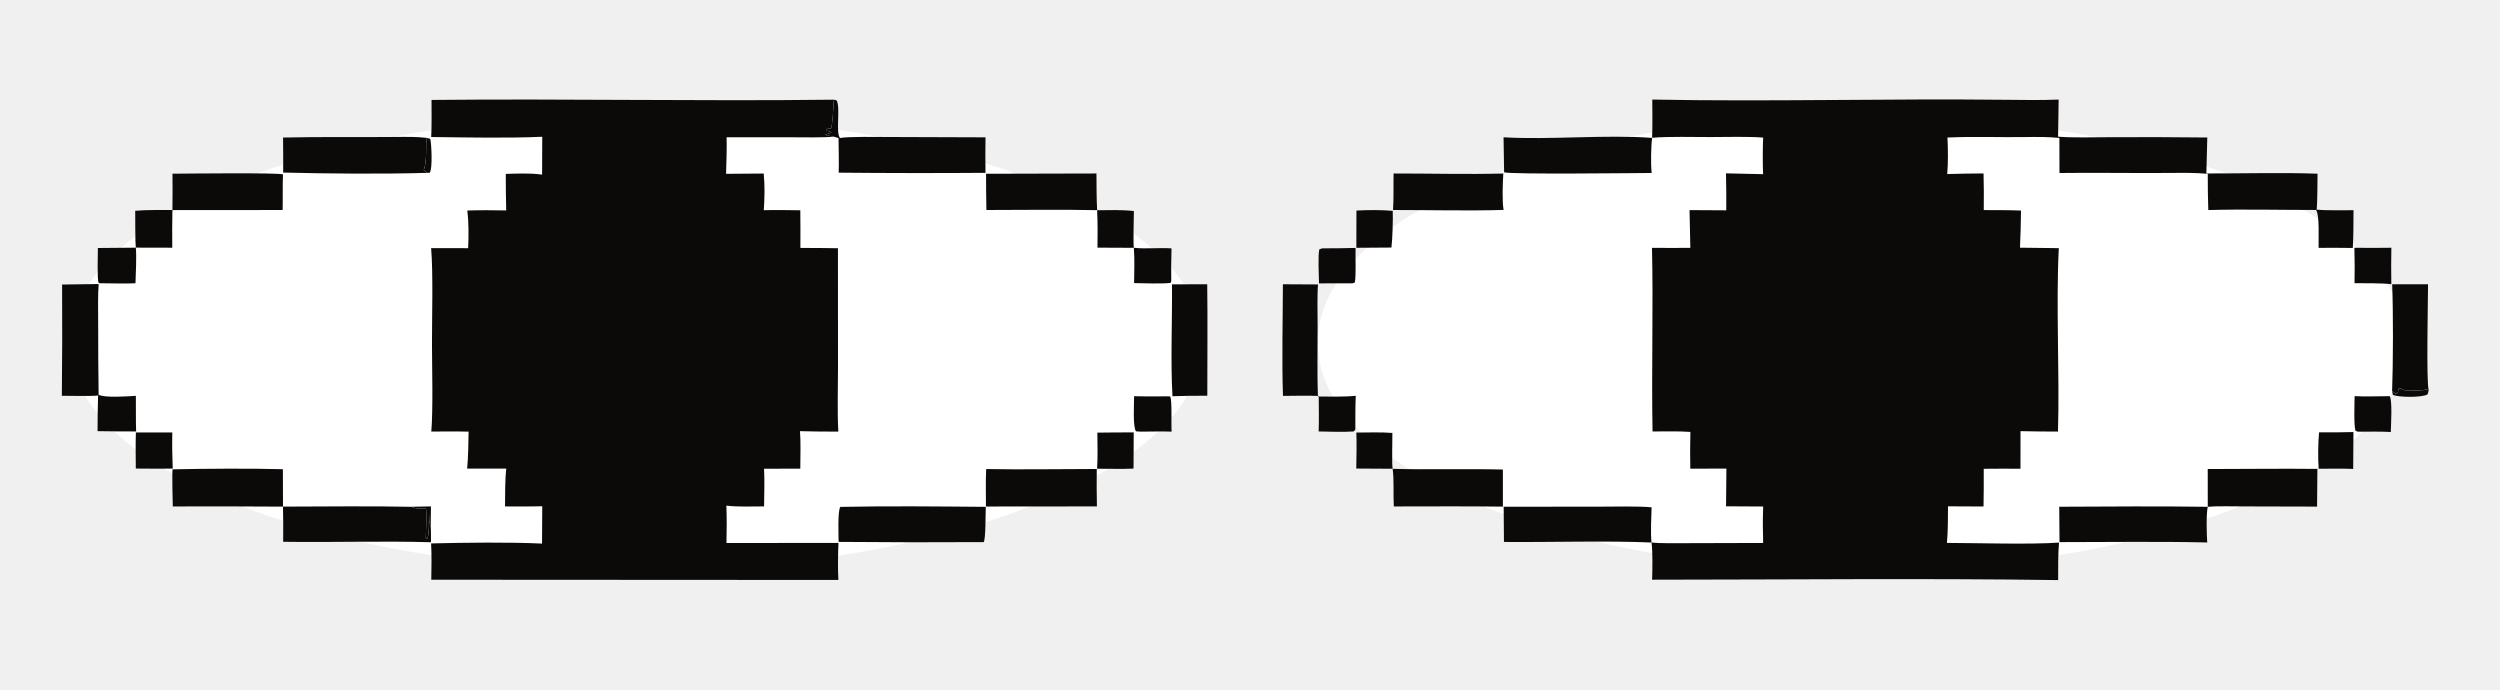
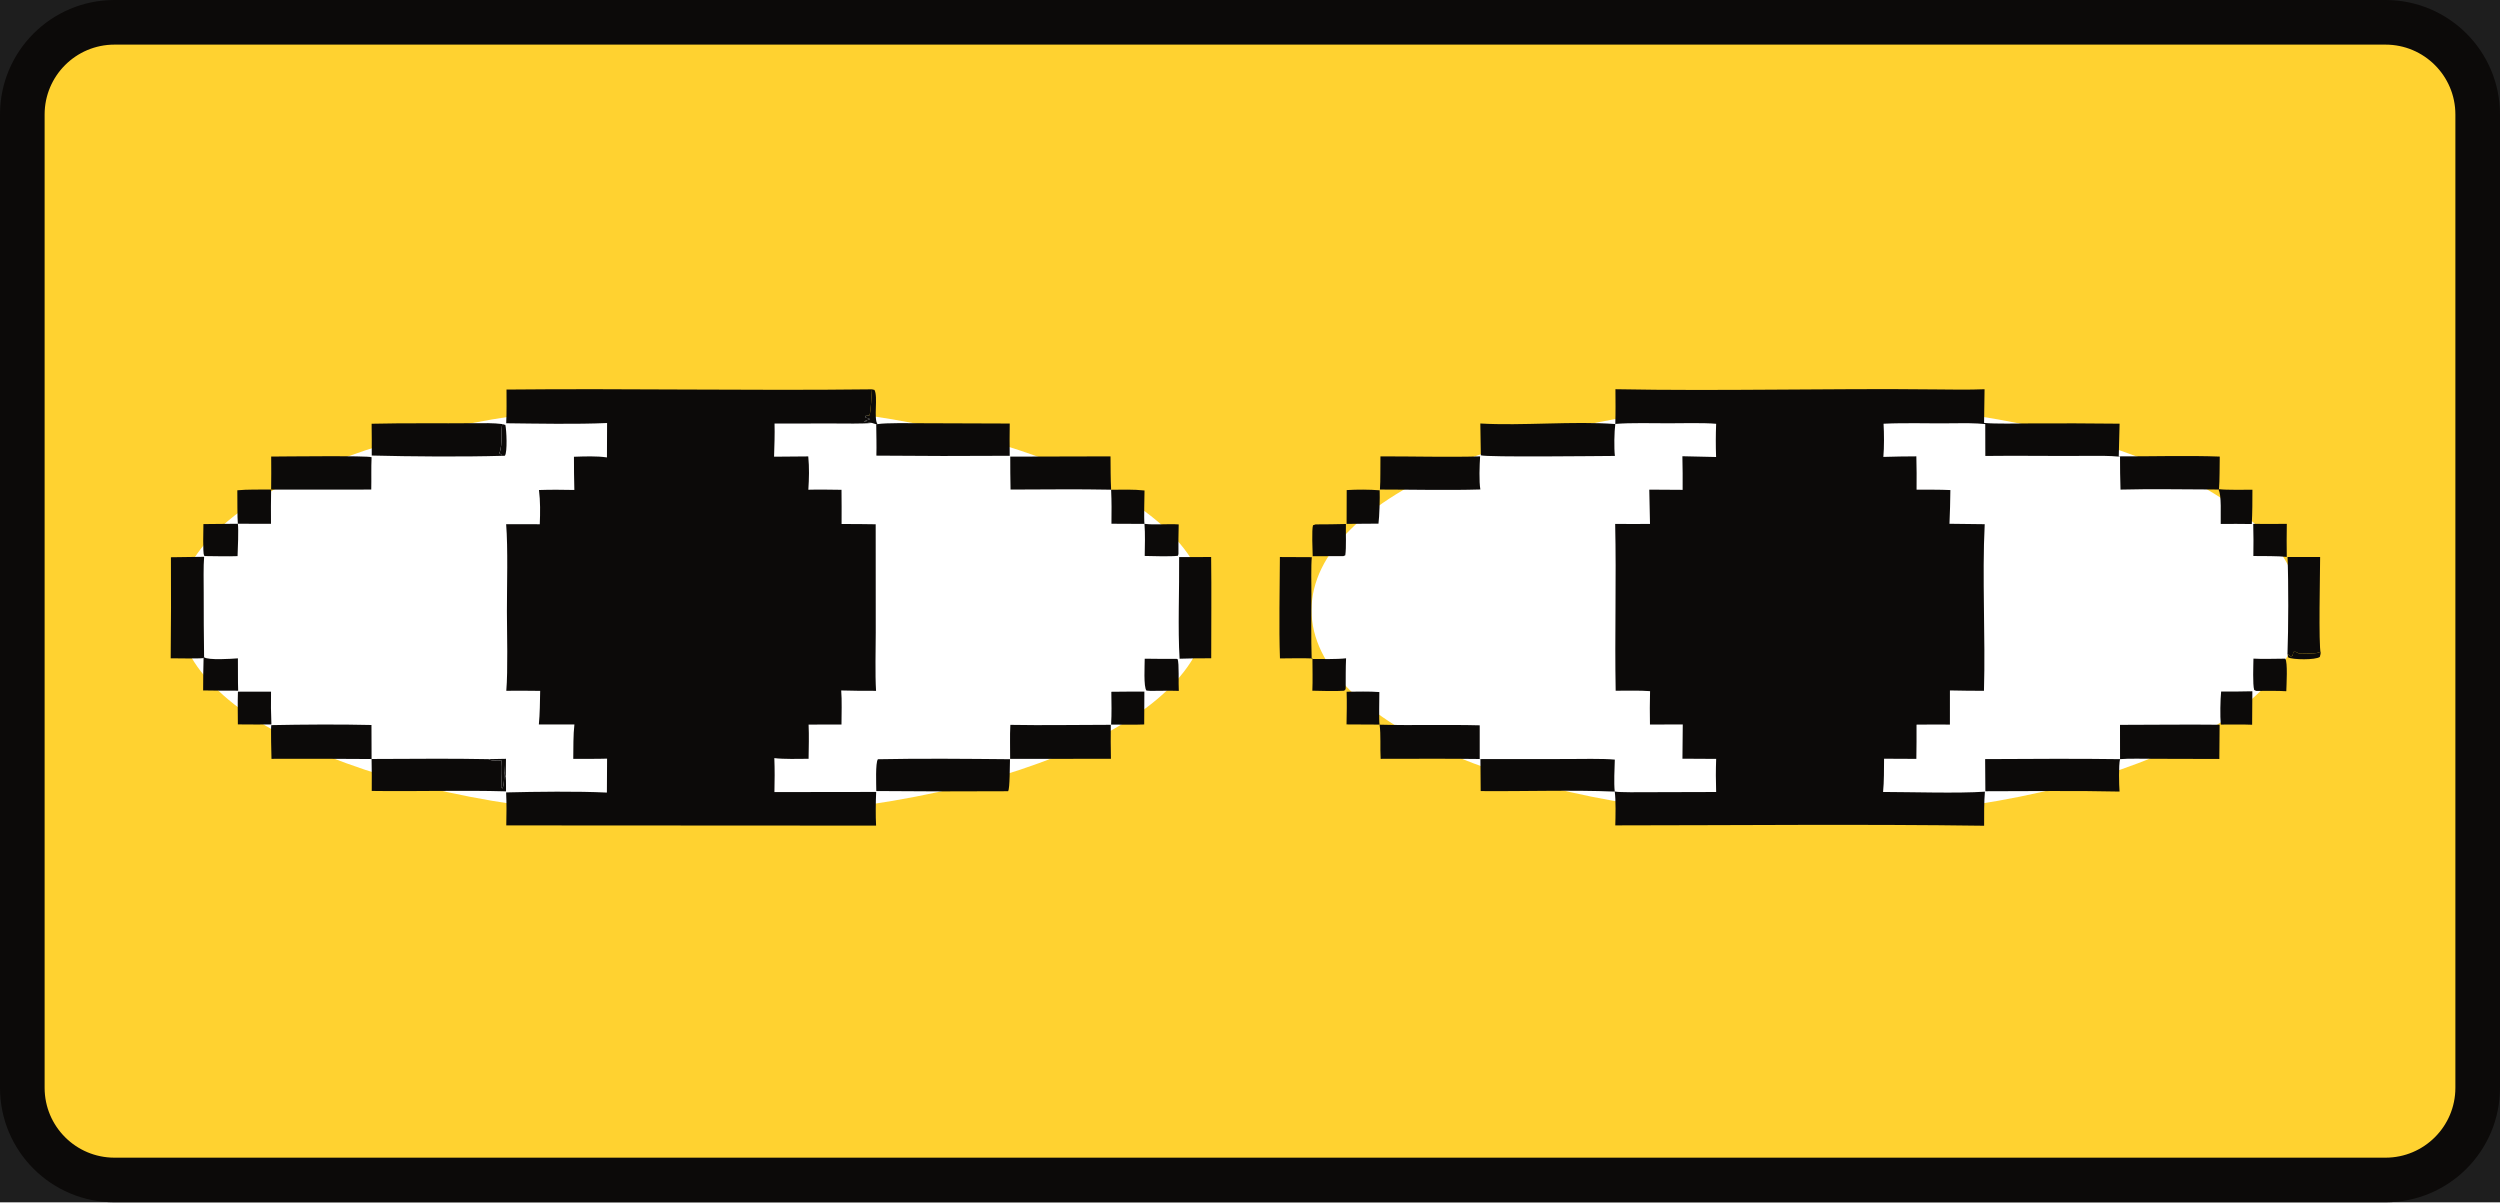
- <svg xmlns="http://www.w3.org/2000/svg" preserveAspectRatio="none" overflow="visible" style="display: block;" width="119" height="32.828" viewBox="0 0 119 32.828" fill="none">
-   <g id="image 111 [Vectorized]">
-     <ellipse id="Ellipse 6" cx="30.287" cy="16.314" rx="26.965" ry="10.845" fill="white" />
-     <ellipse id="Ellipse 7" cx="88.615" cy="16.314" rx="25.891" ry="10.845" fill="white" />
-     <path id="Vector" d="M78.649 4.739C84.235 4.847 89.867 4.686 95.458 4.75C96.278 4.759 97.174 4.773 97.991 4.74L97.965 6.505C98.587 6.564 99.717 6.532 100.376 6.531C101.94 6.522 103.504 6.527 105.067 6.545L105.023 8.257C106.668 8.262 108.697 8.206 110.315 8.269C110.305 8.75 110.314 9.516 110.276 9.972L110.244 9.995C108.594 9.995 106.748 9.952 105.115 9.998C105.096 9.424 105.088 8.85 105.089 8.275C104.518 8.219 103.909 8.227 103.334 8.232C101.568 8.248 99.795 8.212 98.031 8.235L98.027 6.566C97.506 6.511 96.92 6.516 96.394 6.524C95.172 6.542 93.917 6.489 92.698 6.547C92.728 7.046 92.733 7.786 92.688 8.285C93.264 8.267 93.841 8.258 94.417 8.256C94.432 8.838 94.435 9.419 94.427 10C95.003 10.004 95.629 9.997 96.2 10.023C96.194 10.612 96.178 11.201 96.151 11.79L97.999 11.812C97.859 14.576 98.042 17.723 97.96 20.543C97.373 20.537 96.76 20.541 96.176 20.523L96.175 22.312C95.599 22.312 95 22.303 94.426 22.315C94.424 22.902 94.432 23.525 94.416 24.109L92.725 24.101C92.719 24.658 92.728 25.295 92.673 25.843C94.136 25.846 96.638 25.925 98.009 25.827C97.96 26.41 97.969 27.025 97.968 27.612C91.596 27.522 85.032 27.591 78.641 27.594C78.654 27.153 78.675 26.25 78.612 25.819C78.858 25.874 80.002 25.855 80.32 25.855L83.926 25.845C83.907 25.231 83.905 24.723 83.927 24.11L82.16 24.1L82.177 22.304L80.458 22.31C80.446 21.727 80.448 21.143 80.463 20.56C79.944 20.518 79.198 20.538 78.661 20.538C78.607 17.637 78.7 14.694 78.635 11.797C79.232 11.808 79.86 11.798 80.46 11.798L80.422 10.001L82.17 10.011C82.175 9.425 82.171 8.838 82.157 8.251L83.923 8.291C83.902 7.711 83.903 7.131 83.926 6.551C83.289 6.492 82.104 6.522 81.434 6.524C80.615 6.527 79.428 6.488 78.641 6.559C78.662 5.959 78.652 5.341 78.649 4.739Z" fill="#0C0A09" />
-     <path id="Vector_2" d="M20.541 4.757C26.906 4.692 33.327 4.823 39.691 4.745C39.672 4.991 39.635 5.962 39.556 6.112L39.353 6.137L39.349 6.218L39.596 6.301C39.485 6.342 39.374 6.382 39.263 6.421L39.693 6.505C39.207 6.556 38.248 6.536 37.747 6.535L34.586 6.535C34.603 7.106 34.577 7.702 34.561 8.274L36.353 8.26C36.41 8.868 36.396 9.398 36.357 10.006C36.907 9.987 37.54 10.006 38.095 10.009C38.106 10.598 38.098 11.211 38.099 11.802C38.684 11.795 39.299 11.811 39.886 11.816L39.889 17.485C39.888 18.4 39.851 19.651 39.905 20.544C39.297 20.547 38.688 20.541 38.079 20.523C38.122 21 38.096 21.808 38.094 22.309L36.37 22.311C36.397 22.897 36.378 23.516 36.37 24.105C35.861 24.107 35.055 24.133 34.575 24.068C34.599 24.695 34.594 25.225 34.58 25.848L39.911 25.842C39.888 26.352 39.877 27.111 39.907 27.606L20.529 27.595C20.541 26.999 20.55 26.465 20.521 25.867C22.085 25.828 24.255 25.8 25.801 25.875L25.811 24.097C25.244 24.115 24.612 24.104 24.039 24.106C24.046 23.549 24.035 22.848 24.099 22.306L22.236 22.306C22.291 21.738 22.293 21.12 22.305 20.546C21.726 20.531 21.111 20.541 20.53 20.541C20.619 19.497 20.565 17.481 20.562 16.392C20.56 15.093 20.623 13.063 20.522 11.811L22.284 11.813C22.309 11.232 22.316 10.596 22.242 10.021C22.875 9.998 23.463 10.007 24.096 10.017C24.081 9.438 24.074 8.858 24.075 8.278C24.631 8.261 25.259 8.232 25.804 8.313C25.81 7.712 25.812 7.111 25.811 6.51C24.186 6.584 22.167 6.541 20.525 6.522C20.554 5.96 20.541 5.325 20.541 4.757Z" fill="#0C0A09" />
-     <path id="Vector_3" d="M66.29 22.316C68.034 22.365 69.794 22.306 71.537 22.35L71.537 24.121L76.105 24.117C76.776 24.117 77.98 24.086 78.616 24.148C78.602 24.631 78.562 25.364 78.612 25.824C76.44 25.73 73.809 25.817 71.588 25.797C71.587 25.236 71.583 24.676 71.575 24.116C69.843 24.092 68.08 24.107 66.346 24.107C66.311 23.546 66.365 22.858 66.29 22.316Z" fill="#0C0A09" />
-     <path id="Vector_4" d="M71.569 6.535C73.731 6.665 76.465 6.398 78.642 6.564C78.586 6.96 78.573 7.838 78.62 8.234C77.816 8.238 71.902 8.309 71.596 8.201L71.569 6.535Z" fill="#0C0A09" />
-     <path id="Vector_5" d="M39.986 6.569C40.395 6.493 41.806 6.52 42.311 6.521L46.91 6.537C46.901 7.1 46.901 7.664 46.909 8.227C44.58 8.244 42.251 8.241 39.922 8.219C39.938 7.698 39.919 7.098 39.914 6.572L39.986 6.569Z" fill="#0C0A09" />
-     <path id="Vector_6" d="M98.02 24.121C100.349 24.111 102.765 24.09 105.09 24.124C105.012 24.442 105.036 25.475 105.065 25.822C102.777 25.767 100.334 25.806 98.033 25.805L98.02 24.121Z" fill="#0C0A09" />
-     <path id="Vector_7" d="M40.002 24.128C42.245 24.081 44.68 24.107 46.924 24.126C46.908 24.398 46.925 25.678 46.823 25.804C44.521 25.819 42.219 25.815 39.918 25.794C39.917 25.479 39.865 24.305 40.002 24.128Z" fill="#0C0A09" />
-     <path id="Vector_8" d="M61.066 13.531L62.739 13.54C62.694 13.956 62.718 15.055 62.719 15.511C62.721 16.608 62.694 17.782 62.732 18.874C63.275 18.875 64.01 18.897 64.534 18.839C64.511 19.343 64.517 19.895 64.514 20.404C64.506 20.487 64.506 20.462 64.432 20.538C63.942 20.573 63.271 20.545 62.767 20.537C62.791 20.022 62.772 19.372 62.772 18.847C62.267 18.823 61.589 18.844 61.07 18.845C61.011 17.194 61.062 15.211 61.066 13.531Z" fill="#0C0A09" />
-     <path id="Vector_9" d="M13.473 6.547C15.264 6.505 17.064 6.537 18.856 6.519C19.331 6.515 19.86 6.505 20.327 6.565C20.225 6.81 20.363 7.602 20.166 8.094C20.223 8.125 20.268 8.157 20.309 8.209L20.309 8.229C18.243 8.289 15.543 8.267 13.479 8.214C13.483 7.658 13.481 7.103 13.473 6.547Z" fill="#0C0A09" />
-     <path id="Vector_10" d="M13.471 24.115C15.48 24.113 17.597 24.081 19.599 24.124C19.761 24.23 20.056 24.195 20.28 24.191C20.32 24.589 20.281 25.202 20.266 25.62L20.323 25.658C20.45 25.498 20.414 24.717 20.421 24.443C20.43 24.649 20.422 24.894 20.504 25.077C20.52 25.252 20.513 25.62 20.515 25.811C18.244 25.743 15.787 25.824 13.479 25.789C13.485 25.231 13.482 24.673 13.471 24.115Z" fill="#0C0A09" />
-     <path id="Vector_11" d="M8.216 22.34C9.877 22.307 11.808 22.292 13.465 22.334L13.471 24.116C11.723 24.103 9.974 24.1 8.225 24.107C8.219 23.896 8.184 22.51 8.216 22.34Z" fill="#0C0A09" />
-     <path id="Vector_12" d="M46.943 22.326C48.662 22.359 50.477 22.324 52.206 22.324C52.198 22.918 52.2 23.511 52.213 24.105L46.931 24.11C46.937 23.531 46.909 22.899 46.943 22.326Z" fill="#0C0A09" />
-     <path id="Vector_13" d="M105.088 22.326C106.815 22.327 108.587 22.299 110.308 22.32L110.293 24.114L106.84 24.105C106.39 24.105 105.507 24.083 105.09 24.122L105.088 22.326Z" fill="#0C0A09" />
-     <path id="Vector_14" d="M8.21 8.268C8.796 8.265 13.303 8.212 13.471 8.303C13.445 8.88 13.467 9.427 13.454 9.997L8.208 10C8.209 9.434 8.222 8.831 8.21 8.268Z" fill="#0C0A09" />
-     <path id="Vector_15" d="M2.956 13.544L4.696 13.52C4.653 14.029 4.674 14.846 4.673 15.389C4.672 16.521 4.679 17.654 4.695 18.786L4.669 18.827C4.354 18.865 3.312 18.839 2.944 18.839C2.963 17.074 2.967 15.309 2.956 13.544Z" fill="#0C0A09" />
-     <path id="Vector_16" d="M66.335 8.258C68.036 8.255 69.875 8.306 71.558 8.259C71.529 8.704 71.496 9.574 71.571 9.992C69.915 10.044 67.986 9.995 66.308 9.996C66.345 9.515 66.323 8.776 66.335 8.258Z" fill="#0C0A09" />
-     <path id="Vector_17" d="M46.937 8.271L52.191 8.258C52.196 8.833 52.193 9.431 52.223 10.004C50.494 9.968 48.688 9.994 46.953 9.996C46.941 9.421 46.936 8.846 46.937 8.271Z" fill="#0C0A09" />
-     <path id="Vector_18" d="M55.787 13.534L57.464 13.531C57.487 15.283 57.467 17.082 57.468 18.837C56.915 18.834 56.363 18.841 55.811 18.86C55.713 17.315 55.803 15.158 55.787 13.534Z" fill="#0C0A09" />
-     <path id="Vector_19" d="M113.867 13.531L115.575 13.531C115.574 14.285 115.487 18.186 115.606 18.573L115.504 18.538C115.258 18.607 114.737 18.577 114.469 18.574C114.359 18.572 114.368 18.469 114.175 18.504L114.132 18.692L114.043 18.744L113.864 18.618C113.914 17.307 113.921 14.852 113.867 13.531Z" fill="#0C0A09" />
-     <path id="Vector_20" d="M8.207 9.996C8.196 10.594 8.193 11.193 8.2 11.791L6.464 11.787C6.43 11.473 6.443 10.417 6.436 10.034C6.938 9.984 7.685 10 8.207 9.996Z" fill="#0C0A09" />
-     <path id="Vector_21" d="M52.223 10.007C52.786 10.002 53.42 9.981 53.973 10.046C53.97 10.367 53.936 11.542 53.97 11.796L52.24 11.788C52.248 11.172 52.252 10.624 52.223 10.007Z" fill="#0C0A09" />
-     <path id="Vector_22" d="M4.659 11.805L6.464 11.789C6.508 12.117 6.462 13.11 6.449 13.484C5.946 13.508 5.257 13.484 4.74 13.482L4.695 13.459C4.619 13.312 4.657 12.065 4.659 11.805Z" fill="#0C0A09" />
-     <path id="Vector_23" d="M4.694 18.785C4.93 18.948 6.126 18.866 6.467 18.841C6.475 19.384 6.46 20.008 6.48 20.537C5.868 20.538 5.256 20.534 4.644 20.523C4.649 19.964 4.647 19.383 4.668 18.826L4.694 18.785Z" fill="#0C0A09" />
-     <path id="Vector_24" d="M110.277 9.977C110.653 10.026 111.608 10.005 112.027 10.006C112.027 10.62 112.025 11.188 111.994 11.803C111.467 11.789 110.896 11.799 110.366 11.798C110.353 11.408 110.421 10.234 110.244 9.999L110.277 9.977Z" fill="#0C0A09" />
-     <path id="Vector_25" d="M64.567 10.023C65.1 9.991 65.765 9.99 66.294 10.036C66.312 10.417 66.28 11.43 66.232 11.783L64.562 11.795L64.567 10.023Z" fill="#0C0A09" />
-     <path id="Vector_26" d="M52.234 20.593C52.806 20.582 53.391 20.586 53.965 20.582L53.956 22.306C53.439 22.33 52.753 22.31 52.222 22.312C52.257 21.743 52.241 21.164 52.234 20.593Z" fill="#0C0A09" />
-     <path id="Vector_27" d="M6.468 20.586L8.202 20.586C8.19 21.16 8.197 21.733 8.222 22.306C7.641 22.314 7.046 22.305 6.464 22.303C6.462 21.744 6.448 21.142 6.468 20.586Z" fill="#0C0A09" />
-     <path id="Vector_28" d="M55.652 18.866L55.703 18.882C55.799 19.071 55.741 20.195 55.77 20.545C55.287 20.531 54.766 20.543 54.279 20.546L54.076 20.53C53.915 20.357 53.984 19.18 53.983 18.859C54.528 18.875 55.105 18.866 55.652 18.866Z" fill="#0C0A09" />
-     <path id="Vector_29" d="M112.069 11.794C112.656 11.802 113.243 11.802 113.829 11.793C113.818 12.37 113.818 12.948 113.827 13.526C113.378 13.473 112.554 13.485 112.076 13.479C112.087 12.917 112.084 12.355 112.069 11.794Z" fill="#0C0A09" />
-     <path id="Vector_30" d="M53.97 11.793C54.515 11.86 55.196 11.782 55.764 11.823C55.752 12.347 55.742 12.85 55.751 13.374L55.721 13.466C55.362 13.514 54.384 13.485 53.983 13.476C53.99 12.942 54.013 12.318 53.97 11.793Z" fill="#0C0A09" />
-     <path id="Vector_31" d="M64.562 20.59C65.085 20.587 65.77 20.566 66.278 20.608C66.281 20.884 66.246 22.155 66.291 22.313L64.558 22.303C64.566 21.743 64.584 21.147 64.562 20.59Z" fill="#0C0A09" />
-     <path id="Vector_32" d="M113.64 18.859L113.746 18.855C113.885 19.021 113.81 20.261 113.802 20.564C113.336 20.535 112.777 20.548 112.303 20.548C112.212 20.552 112.2 20.542 112.119 20.499C112.035 20.217 112.076 19.186 112.08 18.856C112.532 18.883 113.174 18.861 113.64 18.859Z" fill="#0C0A09" />
-     <path id="Vector_33" d="M62.936 11.821C63.466 11.822 63.996 11.815 64.526 11.801C64.511 12.261 64.555 13.013 64.493 13.441L64.392 13.485L62.785 13.489C62.778 13.192 62.729 12.097 62.801 11.869L62.936 11.821Z" fill="#0C0A09" />
-     <path id="Vector_34" d="M110.388 20.579C110.933 20.584 111.478 20.58 112.023 20.566L112.012 22.321C111.506 22.298 110.885 22.313 110.37 22.312C110.329 21.872 110.343 21.02 110.388 20.579Z" fill="#0C0A09" />
-     <path id="Vector_35" d="M39.691 4.746L39.821 4.775C40.021 5.133 39.764 6.302 39.986 6.573L39.914 6.576L39.693 6.507L39.263 6.423C39.374 6.384 39.485 6.344 39.596 6.303L39.348 6.219L39.353 6.138L39.556 6.114C39.635 5.963 39.672 4.992 39.691 4.746Z" fill="#0C0A09" />
-     <path id="Vector_36" d="M113.864 18.621L114.043 18.747L114.132 18.695L114.175 18.507C114.368 18.472 114.359 18.575 114.469 18.576C114.737 18.58 115.258 18.61 115.504 18.541L115.606 18.576L115.558 18.766C115.335 18.933 114.141 18.919 113.902 18.793L113.864 18.621Z" fill="#0C0A09" />
-     <path id="Vector_37" d="M20.328 6.566L20.481 6.612C20.542 6.87 20.595 8.037 20.456 8.223L20.31 8.23L20.31 8.21C20.269 8.159 20.224 8.127 20.168 8.095C20.364 7.604 20.226 6.811 20.328 6.566Z" fill="#0C0A09" />
-     <path id="Vector_38" d="M19.598 24.122L20.513 24.105L20.503 25.076C20.421 24.893 20.429 24.648 20.42 24.442C20.413 24.715 20.448 25.497 20.322 25.657L20.265 25.619C20.28 25.201 20.319 24.588 20.279 24.19C20.055 24.194 19.76 24.229 19.598 24.122Z" fill="#0C0A09" />
+ <svg xmlns="http://www.w3.org/2000/svg" width="131" height="63" viewBox="0 0 131 63" fill="none">
+   <rect width="131" height="63" fill="#1E1E1E" />
+   <g id="Desktop - 30">
+     <g id="Frame 21">
+       <rect x="1.169" y="1.169" width="128.662" height="60.662" rx="4.831" fill="#FFD230" />
+       <rect x="1.169" y="1.169" width="128.662" height="60.662" rx="4.831" stroke="#0C0A09" stroke-width="2.338" />
+       <g id="image 111 [Vectorized]">
+         <ellipse id="Ellipse 6" cx="36.287" cy="31.97" rx="26.965" ry="10.845" fill="white" />
+         <ellipse id="Ellipse 7" cx="94.615" cy="31.97" rx="25.891" ry="10.845" fill="white" />
+         <path id="Vector" d="M84.649 20.395C90.235 20.503 95.867 20.343 101.458 20.406C102.278 20.415 103.174 20.429 103.991 20.396L103.965 22.161C104.587 22.22 105.717 22.188 106.376 22.187C107.94 22.178 109.504 22.183 111.067 22.201L111.023 23.914C112.668 23.919 114.697 23.862 116.315 23.925C116.305 24.406 116.314 25.172 116.276 25.628L116.244 25.651C114.594 25.651 112.748 25.608 111.115 25.655C111.096 25.081 111.088 24.506 111.089 23.931C110.518 23.875 109.909 23.883 109.334 23.888C107.568 23.904 105.795 23.868 104.031 23.892L104.027 22.222C103.506 22.168 102.92 22.172 102.394 22.18C101.172 22.199 99.917 22.146 98.698 22.203C98.728 22.702 98.733 23.443 98.688 23.942C99.264 23.924 99.841 23.914 100.417 23.913C100.432 24.494 100.435 25.075 100.428 25.657C101.003 25.661 101.629 25.653 102.2 25.679C102.194 26.268 102.178 26.858 102.152 27.446L103.999 27.468C103.859 30.232 104.042 33.38 103.96 36.199C103.373 36.194 102.76 36.197 102.176 36.179L102.175 37.968C101.599 37.968 101 37.959 100.426 37.971C100.424 38.559 100.432 39.181 100.417 39.765L98.725 39.757C98.719 40.315 98.728 40.951 98.673 41.499C100.136 41.502 102.638 41.581 104.009 41.483C103.96 42.066 103.969 42.681 103.968 43.269C97.596 43.179 91.032 43.247 84.641 43.25C84.654 42.809 84.675 41.906 84.612 41.475C84.858 41.53 86.002 41.511 86.32 41.511L89.926 41.501C89.907 40.888 89.905 40.379 89.927 39.766L88.16 39.756L88.177 37.961L86.458 37.966C86.446 37.383 86.448 36.8 86.463 36.216C85.944 36.174 85.198 36.194 84.661 36.194C84.607 33.294 84.7 30.351 84.635 27.453C85.232 27.464 85.86 27.454 86.46 27.454L86.422 25.657L88.17 25.668C88.175 25.081 88.171 24.494 88.157 23.907L89.923 23.947C89.902 23.367 89.903 22.787 89.926 22.207C89.289 22.148 88.104 22.178 87.434 22.18C86.615 22.183 85.428 22.144 84.641 22.215C84.662 21.615 84.652 20.997 84.649 20.395Z" fill="#0C0A09" />
+         <path id="Vector_2" d="M26.541 20.413C32.906 20.349 39.327 20.479 45.691 20.401C45.672 20.647 45.635 21.618 45.556 21.769L45.353 21.793L45.349 21.874L45.596 21.958C45.485 21.998 45.374 22.038 45.263 22.078L45.693 22.162C45.207 22.212 44.248 22.192 43.747 22.191L40.586 22.192C40.603 22.762 40.577 23.358 40.561 23.931L42.353 23.916C42.41 24.524 42.396 25.055 42.357 25.662C42.907 25.643 43.54 25.662 44.095 25.666C44.106 26.254 44.098 26.868 44.099 27.458C44.684 27.451 45.299 27.467 45.886 27.472L45.889 33.142C45.888 34.056 45.851 35.308 45.905 36.2C45.297 36.204 44.688 36.197 44.079 36.18C44.122 36.656 44.096 37.465 44.094 37.965L42.37 37.968C42.397 38.553 42.378 39.172 42.37 39.761C41.861 39.763 41.055 39.789 40.575 39.724C40.599 40.351 40.594 40.882 40.58 41.505L45.911 41.498C45.888 42.008 45.877 42.768 45.907 43.262L26.529 43.251C26.541 42.655 26.55 42.121 26.521 41.523C28.085 41.484 30.255 41.456 31.801 41.531L31.811 39.753C31.244 39.772 30.612 39.76 30.039 39.763C30.046 39.205 30.035 38.505 30.099 37.963L28.236 37.962C28.291 37.395 28.293 36.776 28.305 36.202C27.726 36.188 27.111 36.197 26.53 36.197C26.619 35.154 26.565 33.138 26.562 32.048C26.56 30.75 26.623 28.72 26.522 27.467L28.284 27.47C28.309 26.889 28.316 26.252 28.242 25.677C28.875 25.654 29.463 25.663 30.096 25.674C30.081 25.094 30.074 24.514 30.075 23.934C30.631 23.917 31.259 23.888 31.804 23.969C31.81 23.368 31.812 22.767 31.811 22.166C30.186 22.24 28.167 22.197 26.525 22.179C26.554 21.616 26.541 20.981 26.541 20.413Z" fill="#0C0A09" />
+         <path id="Vector_3" d="M72.29 37.973C74.034 38.021 75.794 37.962 77.537 38.007L77.537 39.777L82.105 39.773C82.776 39.773 83.98 39.742 84.616 39.804C84.602 40.287 84.562 41.021 84.612 41.48C82.44 41.386 79.809 41.474 77.588 41.453C77.587 40.893 77.583 40.332 77.575 39.772C75.843 39.748 74.08 39.763 72.346 39.763C72.311 39.202 72.365 38.514 72.29 37.973Z" fill="#0C0A09" />
+         <path id="Vector_4" d="M77.569 22.191C79.731 22.321 82.465 22.055 84.642 22.22C84.586 22.616 84.573 23.494 84.62 23.891C83.816 23.894 77.902 23.966 77.596 23.858L77.569 22.191Z" fill="#0C0A09" />
+         <path id="Vector_5" d="M45.986 22.225C46.395 22.149 47.806 22.176 48.311 22.177L52.91 22.193C52.901 22.756 52.901 23.32 52.909 23.883C50.58 23.9 48.251 23.897 45.922 23.875C45.938 23.355 45.919 22.754 45.914 22.228L45.986 22.225Z" fill="#0C0A09" />
+         <path id="Vector_6" d="M104.021 39.777C106.349 39.768 108.765 39.746 111.09 39.78C111.012 40.098 111.036 41.131 111.065 41.478C108.777 41.424 106.334 41.462 104.033 41.461L104.021 39.777Z" fill="#0C0A09" />
+         <path id="Vector_7" d="M46.002 39.784C48.245 39.737 50.68 39.763 52.924 39.783C52.908 40.055 52.925 41.334 52.823 41.46C50.521 41.475 48.219 41.472 45.918 41.45C45.917 41.135 45.865 39.961 46.002 39.784Z" fill="#0C0A09" />
+         <path id="Vector_8" d="M67.066 29.188L68.739 29.196C68.694 29.612 68.718 30.712 68.719 31.167C68.721 32.264 68.694 33.438 68.732 34.53C69.275 34.531 70.01 34.553 70.534 34.495C70.511 34.999 70.517 35.551 70.514 36.06C70.506 36.144 70.506 36.119 70.432 36.194C69.942 36.23 69.271 36.201 68.767 36.193C68.791 35.678 68.772 35.029 68.772 34.504C68.267 34.479 67.589 34.5 67.07 34.501C67.01 32.85 67.062 30.868 67.066 29.188Z" fill="#0C0A09" />
+         <path id="Vector_9" d="M19.473 22.204C21.264 22.161 23.064 22.193 24.856 22.175C25.331 22.171 25.86 22.161 26.327 22.221C26.225 22.466 26.363 23.259 26.166 23.75C26.223 23.782 26.268 23.814 26.309 23.865L26.309 23.885C24.243 23.945 21.543 23.923 19.479 23.87C19.483 23.314 19.481 22.759 19.473 22.204Z" fill="#0C0A09" />
+         <path id="Vector_10" d="M19.471 39.771C21.48 39.769 23.597 39.737 25.599 39.78C25.761 39.886 26.056 39.851 26.28 39.847C26.32 40.245 26.281 40.859 26.266 41.276L26.323 41.314C26.45 41.154 26.414 40.373 26.421 40.099C26.43 40.305 26.422 40.55 26.504 40.733C26.52 40.908 26.513 41.277 26.515 41.467C24.244 41.4 21.787 41.48 19.479 41.445C19.485 40.887 19.483 40.329 19.471 39.771Z" fill="#0C0A09" />
+         <path id="Vector_11" d="M14.216 37.997C15.877 37.964 17.808 37.949 19.465 37.99L19.471 39.773C17.723 39.759 15.974 39.756 14.226 39.763C14.219 39.553 14.184 38.167 14.216 37.997Z" fill="#0C0A09" />
+         <path id="Vector_12" d="M52.943 37.983C54.662 38.015 56.477 37.98 58.206 37.98C58.198 38.574 58.2 39.168 58.213 39.761L52.931 39.766C52.937 39.187 52.909 38.555 52.943 37.983Z" fill="#0C0A09" />
+         <path id="Vector_13" d="M111.088 37.983C112.815 37.983 114.587 37.956 116.308 37.977L116.293 39.77L112.84 39.761C112.39 39.761 111.507 39.739 111.09 39.779L111.088 37.983Z" fill="#0C0A09" />
+         <path id="Vector_14" d="M14.21 23.924C14.796 23.921 19.303 23.868 19.471 23.959C19.445 24.536 19.467 25.083 19.454 25.653L14.207 25.656C14.209 25.09 14.222 24.487 14.21 23.924Z" fill="#0C0A09" />
+         <path id="Vector_15" d="M8.956 29.2L10.696 29.176C10.653 29.685 10.674 30.503 10.674 31.045C10.672 32.178 10.679 33.31 10.695 34.442L10.669 34.483C10.354 34.521 9.312 34.495 8.944 34.495C8.963 32.73 8.967 30.965 8.956 29.2Z" fill="#0C0A09" />
+         <path id="Vector_16" d="M72.335 23.914C74.036 23.911 75.875 23.962 77.558 23.915C77.529 24.36 77.496 25.23 77.571 25.648C75.915 25.7 73.986 25.652 72.308 25.652C72.345 25.171 72.323 24.433 72.335 23.914Z" fill="#0C0A09" />
+         <path id="Vector_17" d="M52.937 23.927L58.191 23.914C58.196 24.49 58.193 25.087 58.223 25.66C56.494 25.624 54.688 25.65 52.953 25.653C52.941 25.078 52.936 24.502 52.937 23.927Z" fill="#0C0A09" />
+         <path id="Vector_18" d="M61.787 29.19L63.464 29.188C63.487 30.939 63.467 32.738 63.468 34.494C62.915 34.49 62.363 34.497 61.811 34.517C61.713 32.971 61.803 30.814 61.787 29.19Z" fill="#0C0A09" />
+         <path id="Vector_19" d="M119.867 29.188L121.575 29.188C121.574 29.942 121.487 33.843 121.606 34.229L121.504 34.194C121.258 34.263 120.737 34.233 120.469 34.23C120.359 34.228 120.368 34.126 120.175 34.161L120.132 34.348L120.043 34.401L119.864 34.274C119.914 32.963 119.921 30.508 119.867 29.188Z" fill="#0C0A09" />
+         <path id="Vector_20" d="M14.207 25.652C14.196 26.251 14.194 26.849 14.2 27.448L12.464 27.444C12.43 27.129 12.443 26.073 12.436 25.691C12.938 25.64 13.685 25.656 14.207 25.652Z" fill="#0C0A09" />
+         <path id="Vector_21" d="M58.223 25.663C58.786 25.659 59.42 25.638 59.973 25.702C59.97 26.023 59.936 27.198 59.97 27.452L58.24 27.444C58.248 26.829 58.252 26.28 58.223 25.663Z" fill="#0C0A09" />
+         <path id="Vector_22" d="M10.659 27.462L12.464 27.445C12.508 27.773 12.462 28.766 12.448 29.141C11.946 29.164 11.257 29.14 10.74 29.138L10.695 29.115C10.619 28.968 10.657 27.721 10.659 27.462Z" fill="#0C0A09" />
+         <path id="Vector_23" d="M10.694 34.441C10.93 34.605 12.126 34.523 12.466 34.497C12.475 35.04 12.46 35.664 12.48 36.193C11.868 36.194 11.256 36.19 10.644 36.179C10.649 35.62 10.647 35.039 10.668 34.482L10.694 34.441Z" fill="#0C0A09" />
+         <path id="Vector_24" d="M116.277 25.633C116.653 25.682 117.608 25.661 118.027 25.662C118.027 26.276 118.025 26.845 117.994 27.459C117.467 27.445 116.896 27.456 116.366 27.455C116.353 27.065 116.421 25.89 116.244 25.655L116.277 25.633Z" fill="#0C0A09" />
+         <path id="Vector_25" d="M70.567 25.68C71.1 25.647 71.765 25.647 72.294 25.692C72.312 26.073 72.28 27.087 72.232 27.439L70.562 27.451L70.567 25.68Z" fill="#0C0A09" />
+         <path id="Vector_26" d="M58.234 36.249C58.806 36.239 59.391 36.242 59.965 36.238L59.956 37.962C59.439 37.986 58.753 37.967 58.222 37.968C58.257 37.399 58.241 36.82 58.234 36.249Z" fill="#0C0A09" />
+         <path id="Vector_27" d="M12.468 36.243L14.202 36.242C14.191 36.816 14.197 37.389 14.222 37.963C13.642 37.97 13.046 37.961 12.464 37.959C12.462 37.4 12.448 36.798 12.468 36.243Z" fill="#0C0A09" />
+         <path id="Vector_28" d="M61.652 34.523L61.703 34.538C61.799 34.728 61.741 35.851 61.77 36.202C61.287 36.187 60.766 36.2 60.279 36.202L60.076 36.187C59.915 36.013 59.984 34.836 59.983 34.516C60.528 34.531 61.105 34.522 61.652 34.523Z" fill="#0C0A09" />
+         <path id="Vector_29" d="M118.069 27.45C118.656 27.458 119.243 27.458 119.829 27.449C119.818 28.027 119.818 28.604 119.827 29.182C119.378 29.129 118.554 29.141 118.076 29.135C118.087 28.573 118.084 28.012 118.069 27.45Z" fill="#0C0A09" />
+         <path id="Vector_30" d="M59.97 27.449C60.515 27.517 61.196 27.439 61.764 27.479C61.752 28.003 61.742 28.506 61.751 29.03L61.721 29.123C61.362 29.17 60.384 29.142 59.983 29.132C59.99 28.598 60.013 27.974 59.97 27.449Z" fill="#0C0A09" />
+         <path id="Vector_31" d="M70.562 36.246C71.085 36.243 71.77 36.222 72.278 36.264C72.281 36.54 72.246 37.812 72.291 37.969L70.558 37.96C70.566 37.399 70.584 36.803 70.562 36.246Z" fill="#0C0A09" />
+         <path id="Vector_32" d="M119.64 34.515L119.746 34.512C119.885 34.677 119.81 35.917 119.802 36.22C119.336 36.191 118.777 36.204 118.303 36.204C118.212 36.209 118.2 36.199 118.119 36.155C118.035 35.873 118.076 34.842 118.081 34.512C118.532 34.54 119.174 34.518 119.64 34.515Z" fill="#0C0A09" />
+         <path id="Vector_33" d="M68.936 27.478C69.466 27.478 69.996 27.471 70.526 27.457C70.511 27.917 70.555 28.67 70.493 29.098L70.392 29.141L68.785 29.145C68.778 28.848 68.729 27.753 68.801 27.525L68.936 27.478Z" fill="#0C0A09" />
+         <path id="Vector_34" d="M116.388 36.235C116.933 36.241 117.478 36.236 118.023 36.223L118.012 37.977C117.506 37.954 116.885 37.969 116.37 37.968C116.329 37.528 116.343 36.676 116.388 36.235Z" fill="#0C0A09" />
+         <path id="Vector_35" d="M45.691 20.402L45.821 20.431C46.021 20.79 45.764 21.958 45.986 22.23L45.914 22.232L45.693 22.163L45.263 22.079C45.374 22.04 45.485 22 45.596 21.959L45.348 21.875L45.353 21.794L45.556 21.77C45.635 21.619 45.672 20.648 45.691 20.402Z" fill="#0C0A09" />
+         <path id="Vector_36" d="M119.864 34.277L120.043 34.404L120.132 34.351L120.175 34.163C120.368 34.129 120.359 34.231 120.469 34.233C120.737 34.236 121.258 34.266 121.504 34.197L121.606 34.232L121.558 34.422C121.335 34.59 120.141 34.575 119.902 34.449L119.864 34.277Z" fill="#0C0A09" />
+         <path id="Vector_37" d="M26.328 22.223L26.481 22.268C26.542 22.527 26.595 23.693 26.456 23.88L26.31 23.887L26.31 23.866C26.269 23.815 26.224 23.783 26.168 23.751C26.364 23.26 26.226 22.467 26.328 22.223Z" fill="#0C0A09" />
+         <path id="Vector_38" d="M25.598 39.779L26.513 39.762L26.503 40.732C26.421 40.549 26.429 40.304 26.42 40.098C26.413 40.372 26.448 41.153 26.322 41.313L26.265 41.275C26.28 40.858 26.319 40.244 26.279 39.846C26.055 39.85 25.76 39.885 25.598 39.779Z" fill="#0C0A09" />
+       </g>
+     </g>
  </g>
</svg>
